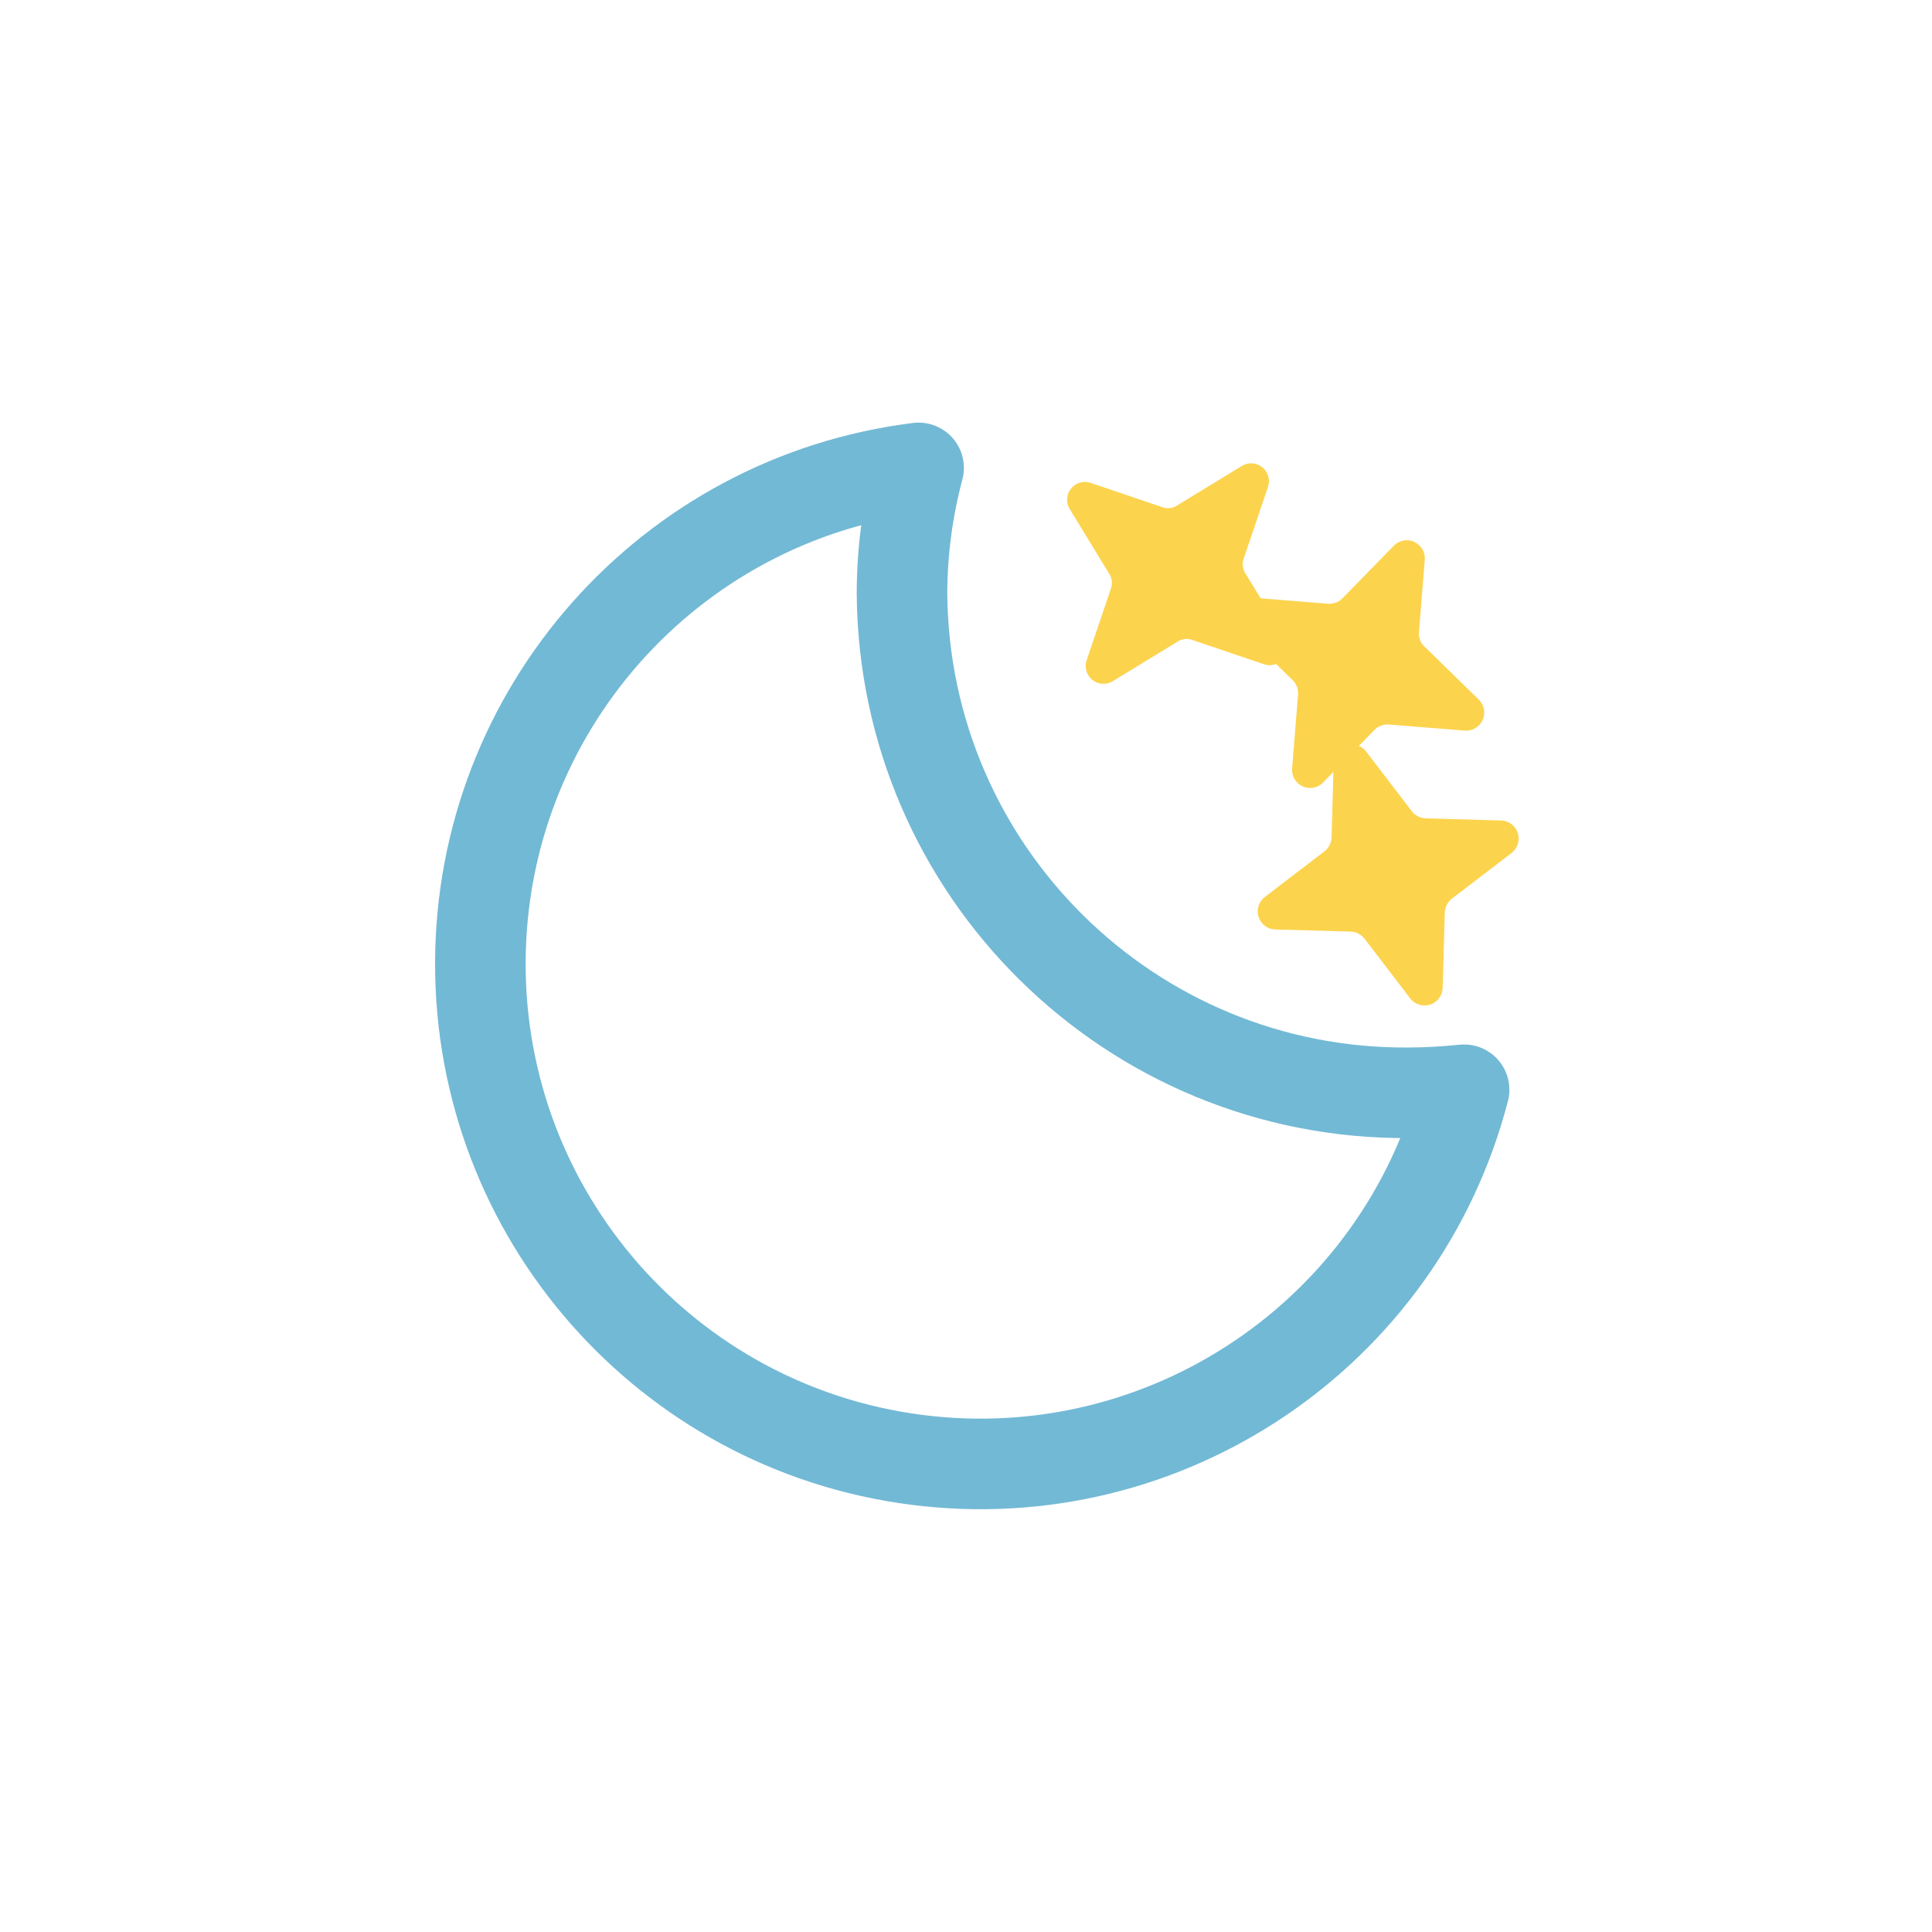
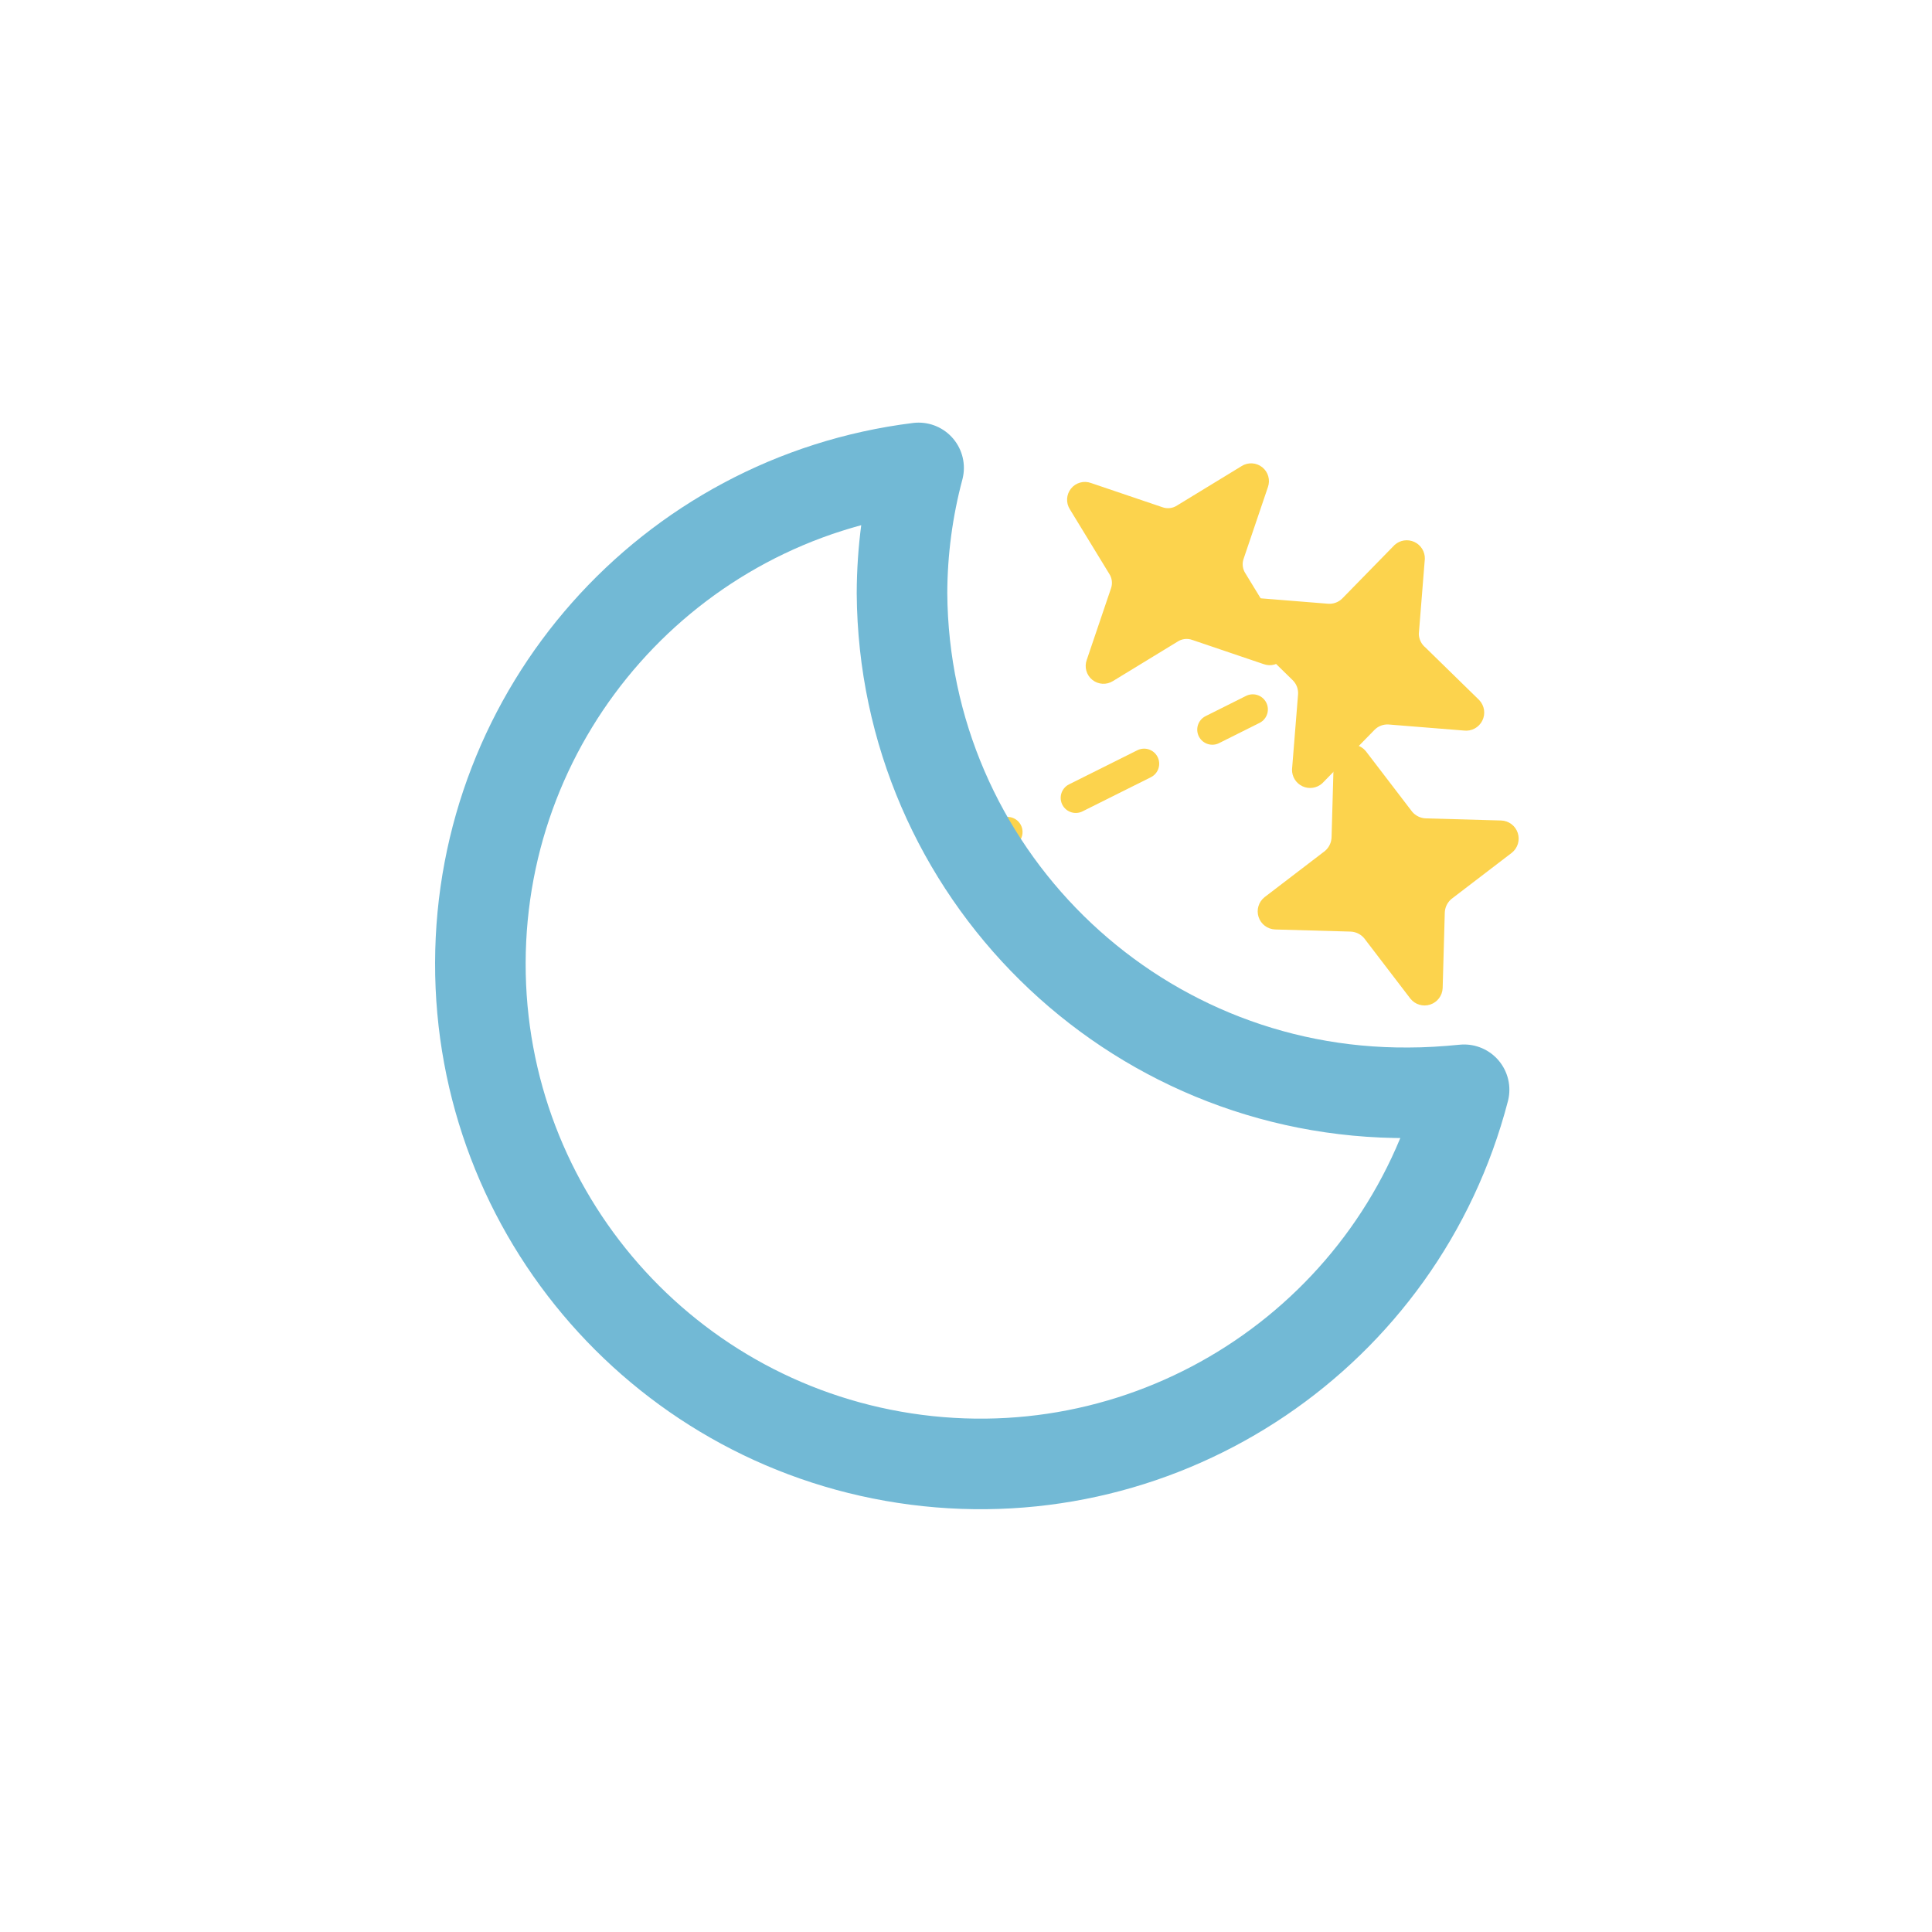
<svg xmlns="http://www.w3.org/2000/svg" viewBox="0 0 64 64">
  <defs>
    <clipPath id="a">
      <path fill="none" d="M64 2.79 30 23l2 6 5 4 27-12V2.79z" />
    </clipPath>
  </defs>
  <path fill="#fcd34d" d="M42.56 21.13 41.26 19a.55.55 0 0 1-.06-.5l.8-2.36a.59.59 0 0 0-.87-.7L39 16.74a.55.55 0 0 1-.5.06l-2.36-.8a.59.59 0 0 0-.7.87l1.3 2.13a.55.55 0 0 1 .06.5l-.8 2.36a.59.59 0 0 0 .87.7l2.13-1.3a.55.55 0 0 1 .5-.06l2.36.8a.59.59 0 0 0 .7-.87z">
    <animate attributeName="opacity" dur="3s" repeatCount="indefinite" values=".8; 0; .8" />
  </path>
  <path fill="#fcd34d" d="m49.73 27.18-2.49-.07a.62.62 0 0 1-.46-.22l-1.53-2a.6.6 0 0 0-1.07.35l-.07 2.49a.62.62 0 0 1-.22.46l-2 1.53a.6.6 0 0 0 .35 1.07l2.49.07a.62.62 0 0 1 .46.22l1.53 2a.6.6 0 0 0 1.07-.35l.07-2.49a.62.62 0 0 1 .22-.46l2-1.53a.6.6 0 0 0-.35-1.07z">
    <animate attributeName="opacity" begin="-1.5s" dur="3s" repeatCount="indefinite" values=".8; 0; .8" />
  </path>
  <g clip-path="url(#a)">
    <g>
      <path fill="#fcd34d" d="m49 23.19-1.78-1.74A.6.6 0 0 1 47 21l.2-2.49a.6.6 0 0 0-1-.46l-1.74 1.78A.6.6 0 0 1 44 20l-2.49-.2a.6.6 0 0 0-.46 1l1.78 1.74A.6.6 0 0 1 43 23l-.2 2.49a.6.6 0 0 0 1 .46l1.74-1.78A.6.6 0 0 1 46 24l2.49.2a.6.6 0 0 0 .51-1.01z" />
+       <path fill="none" stroke="#fcd34d" stroke-linecap="round" stroke-miterlimit="10" d="m41.5 23.5-1.34.67" />
+       <path fill="none" stroke="#fcd34d" stroke-dasharray="2.53 2.53" stroke-linecap="round" stroke-miterlimit="10" d="m37.9 25.3-7.93 3.96" />
+       <path fill="none" stroke="#fcd34d" stroke-linecap="round" stroke-miterlimit="10" d="m28.84 29.83-1.34.67" />
      <animateTransform attributeName="transform" dur="2s" repeatCount="indefinite" type="translate" values="-15 9; 15 -7; 15 -7" />
      <animate attributeName="opacity" dur="2s" repeatCount="indefinite" values="1; 1; 0; 0; 0" />
    </g>
  </g>
  <g>
    <path fill="none" stroke="#72b9d5" stroke-linecap="round" stroke-linejoin="round" stroke-width="3" d="M46.66 36.2a16.66 16.66 0 0 1-16.78-16.55 16.29 16.29 0 0 1 .55-4.15A16.56 16.56 0 1 0 48.5 36.1c-.61.06-1.22.1-1.84.1z" />
    <animateTransform attributeName="transform" dur="10s" repeatCount="indefinite" type="rotate" values="-5 32 32;15 32 32;-5 32 32" />
  </g>
</svg>
